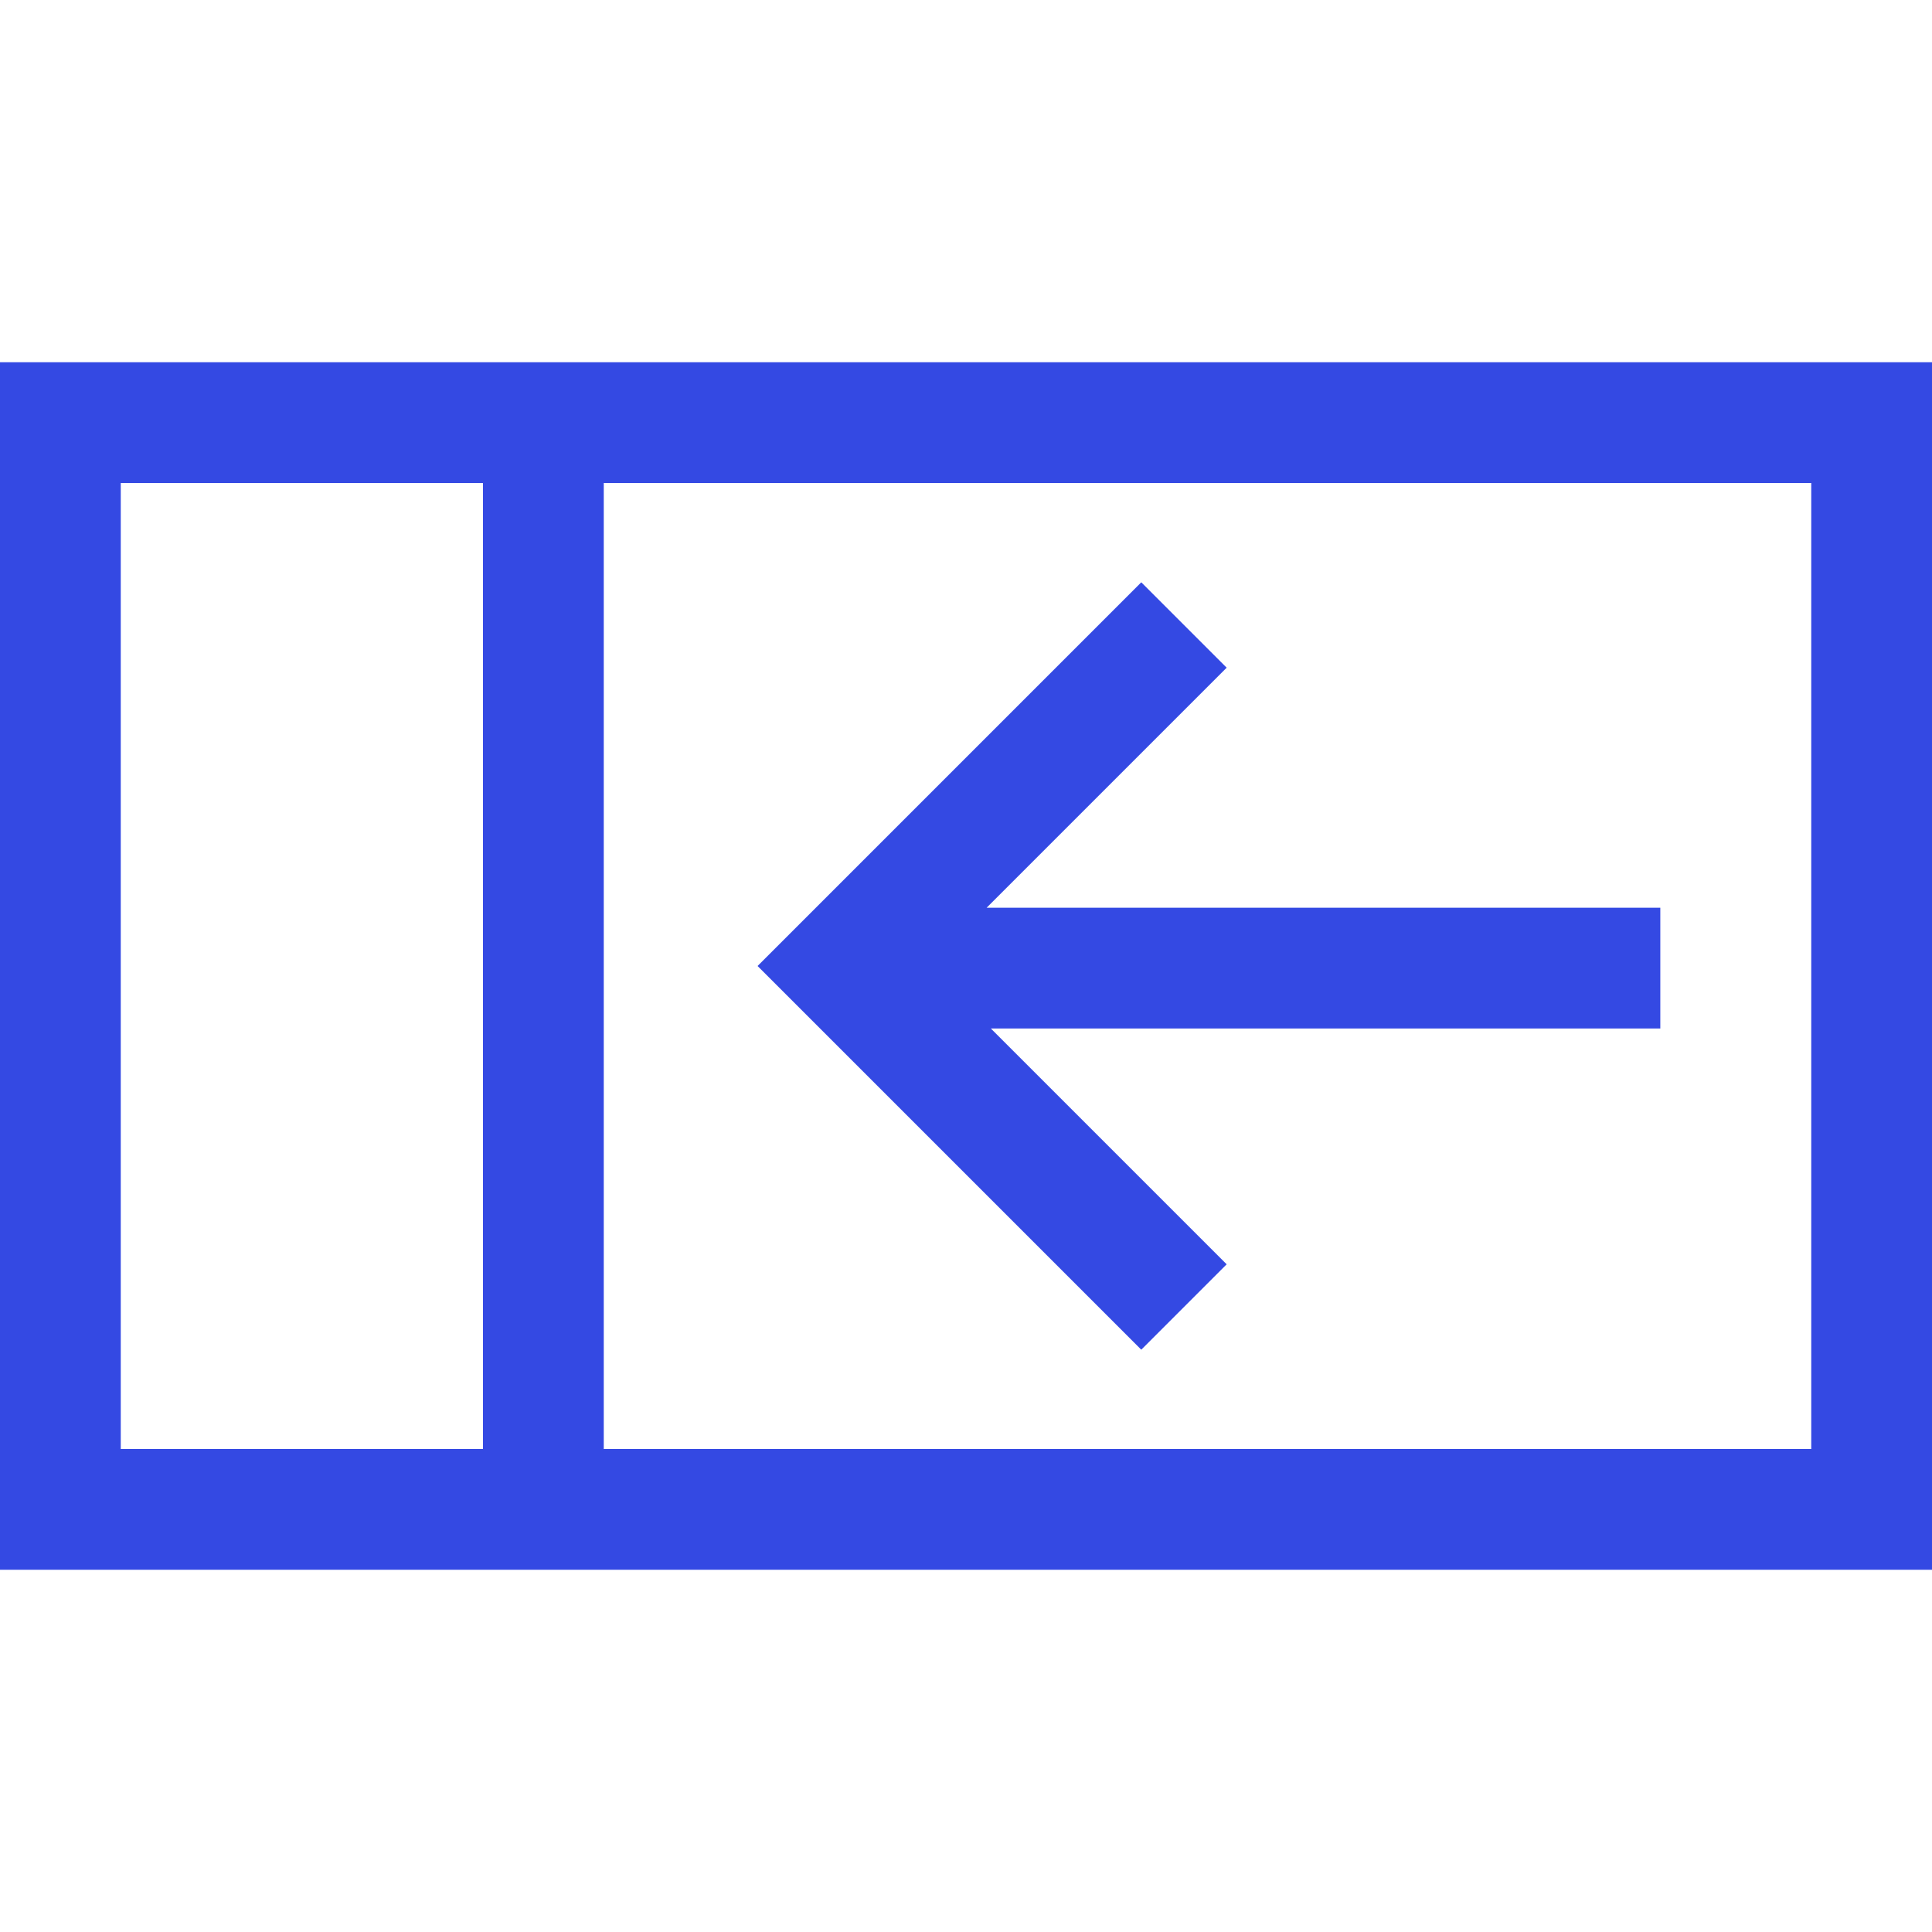
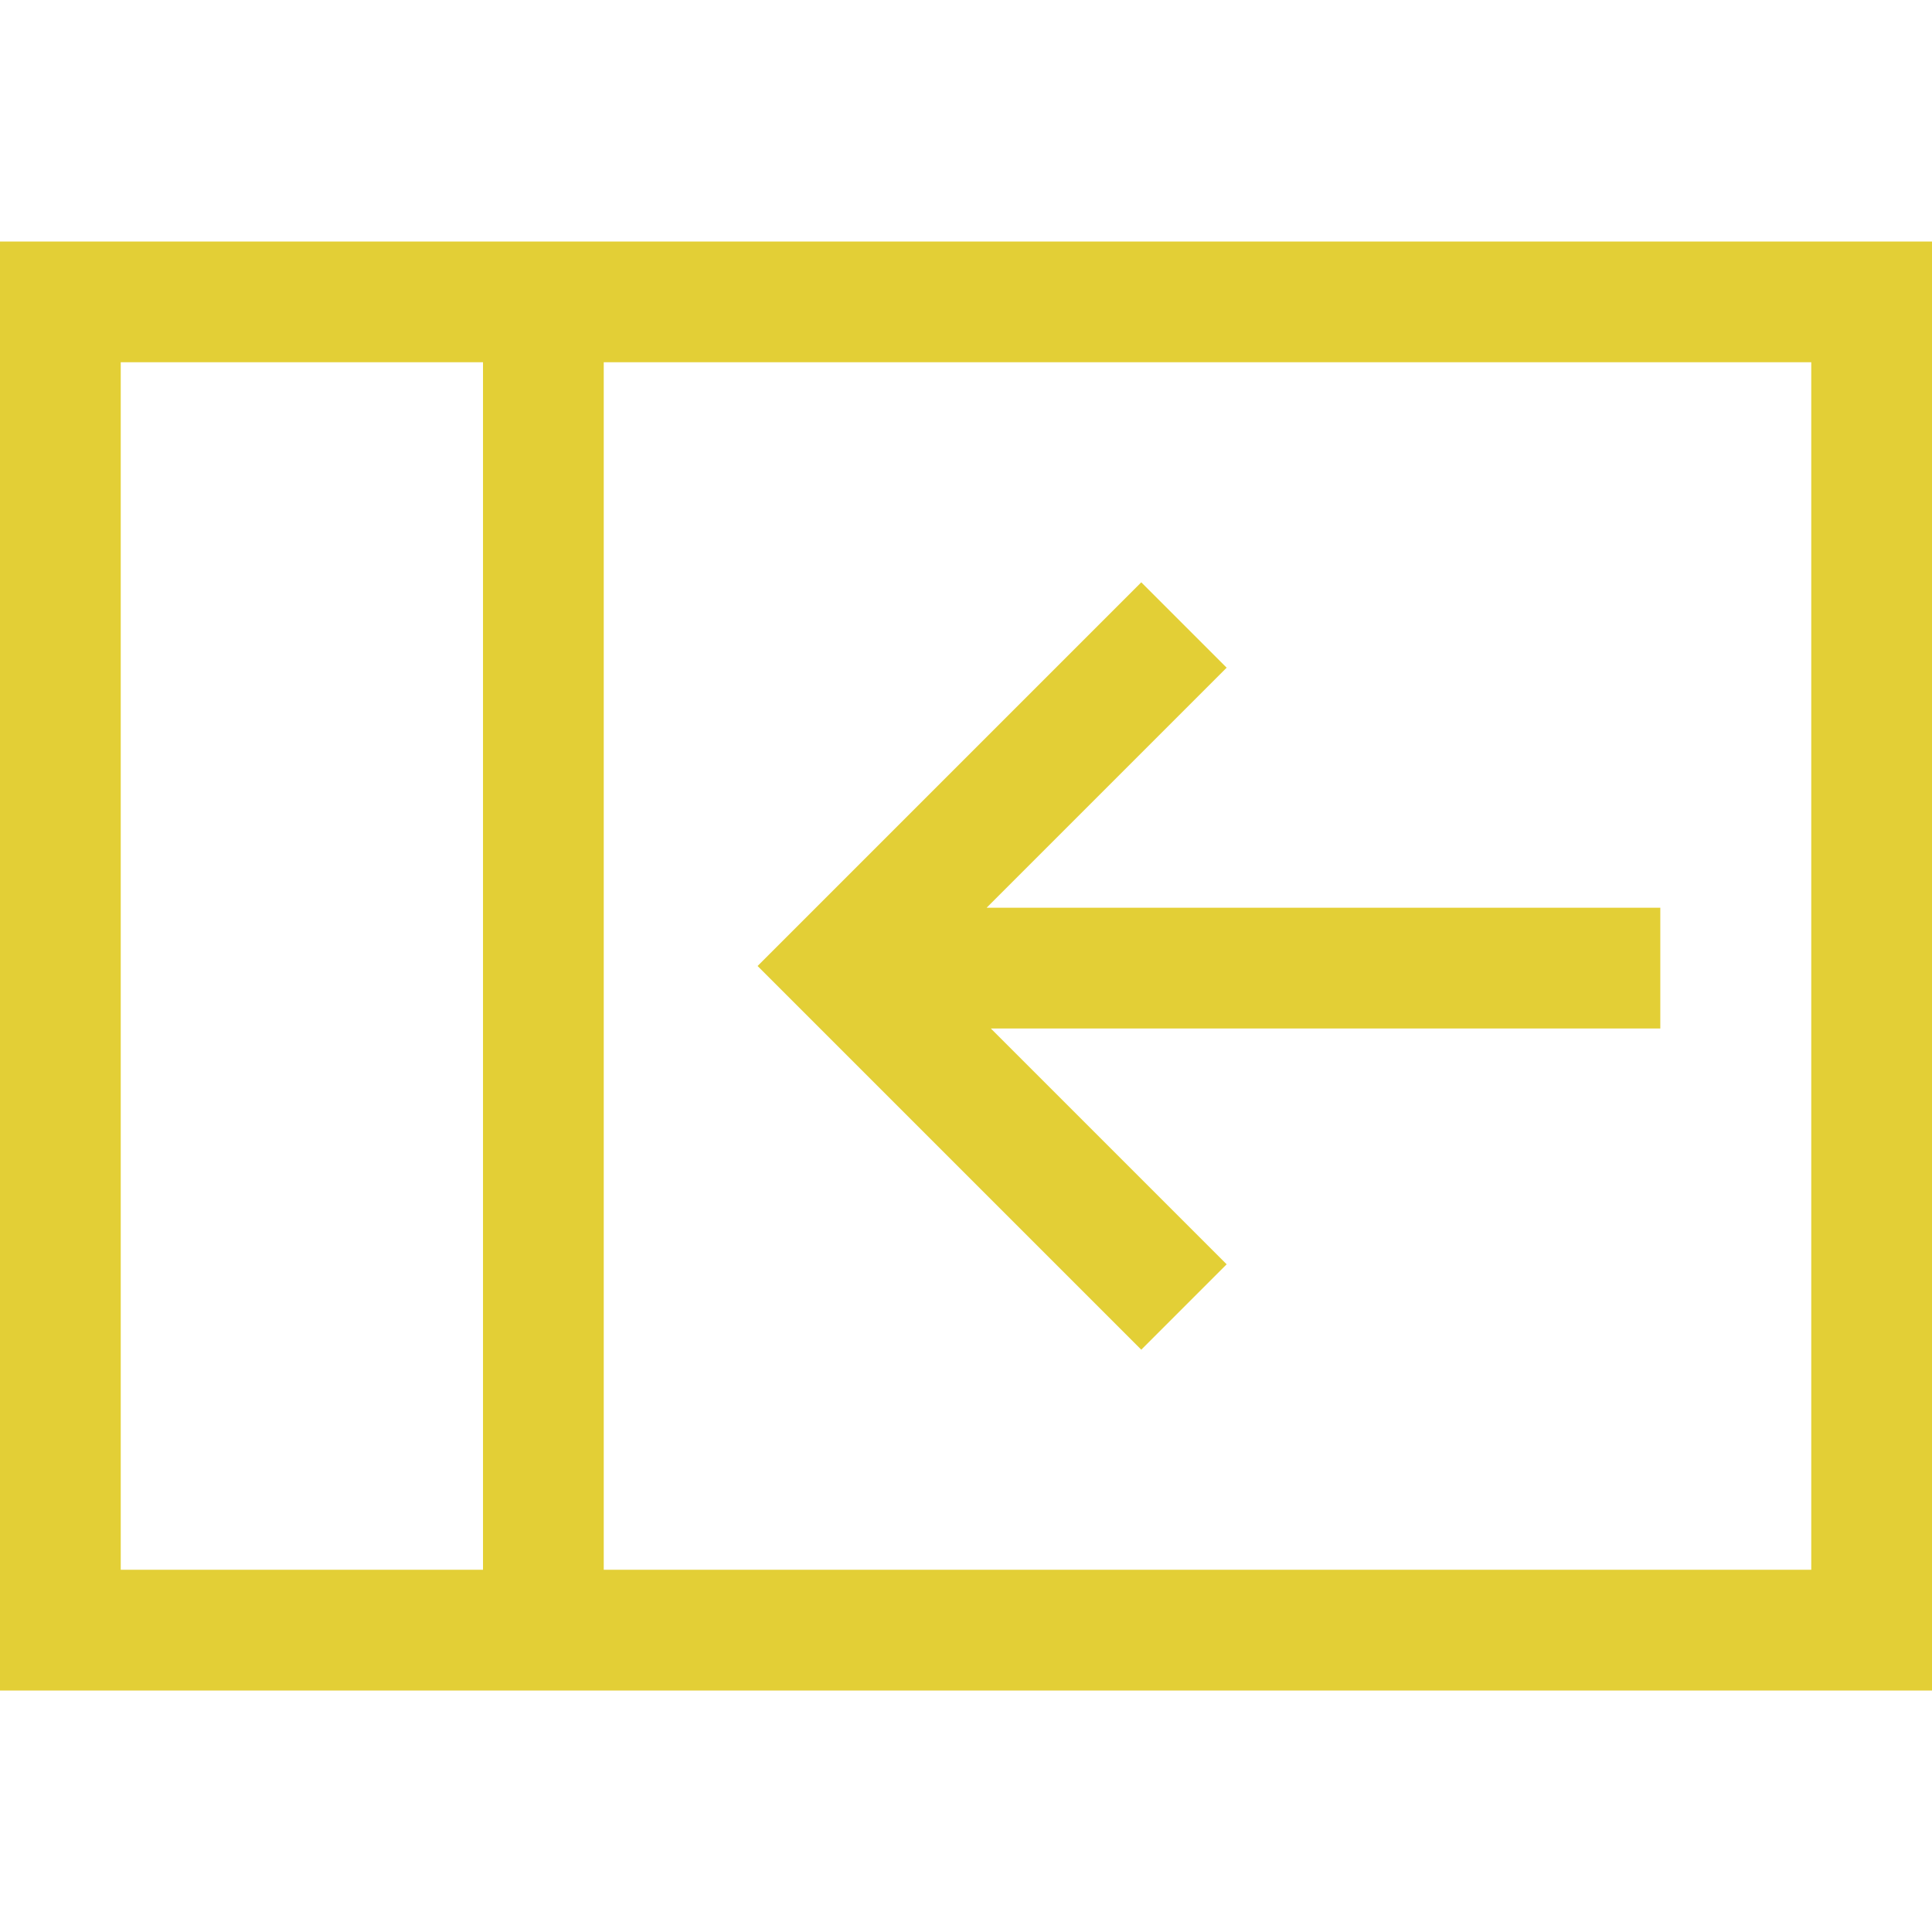
<svg xmlns="http://www.w3.org/2000/svg" version="1.1" width="1024" height="1024" viewBox="0 0 1024.00 1024.00" enable-background="new 0 0 1024.00 1024.00" xml:space="preserve" id="svg4562">
-   <path id="rect706" style="fill:#3449e3;stroke-width:64;stroke-miterlimit:1000" d="m 1024,192 c 0,213.333 0,426.667 0,640 -341.333,0 -682.667,0 -1024,0 0,-213.333 0,-426.667 0,-640 341.333,0 682.667,0 1024,0 z m -64,64 c -213.333,0 -426.667,0 -640,0 0,170.667 0,341.333 0,512 213.333,0 426.667,0 640,0 0,-170.667 0,-341.333 0,-512 z m -704,0 c -64,0 -128,0 -192,0 0,170.667 0,341.333 0,512 64,0 128,0 192,0 0,-170.667 0,-341.333 0,-512 z m 348.9,52.635 c 15.085,15.085 30.169,30.169 45.254,45.254 -42.411,42.411 -84.822,84.822 -127.232,127.232 119.026,0 238.052,0 357.078,0 0,21.333 0,42.667 0,64 -118.279,0 -236.557,0 -354.836,0 41.663,41.663 83.327,83.327 124.99,124.99 -15.085,15.085 -30.169,30.169 -45.254,45.254 C 537.112,647.577 469.324,579.788 401.535,512 469.324,444.212 537.112,376.423 604.9,308.635 Z" />
  <defs id="defs4566" />
  <g id="g5743" />
  <g id="g5743-3" transform="translate(0,-662.4746)" />
  <g transform="matrix(-1,0,0,1,1023.029,-1.627182)" id="g4518-2" />
  <g transform="matrix(0.8659487,0,0,0.8407908,63.49566,73.30012)" id="g4590-9" style="fill:#ecd919;fill-opacity:1;stroke-width:1.172" />
  <g id="g5111" transform="translate(-270.0747,108.1057)" style="fill:#e3cf34;fill-opacity:1">
+     <path id="rect5071" style="opacity:0.99;stroke-width:64" d="m 1294.075,19.894 c 0,256 0,512 0,768 -341.333,0 -682.667,0 -1024,0 0,-256 0,-512 0,-768 341.333,0 682.667,0 1024,0 z m -64,64 c -213.333,0 -426.667,0 -640,0 0,213.333 0,426.667 0,640 213.333,0 426.667,0 640,0 0,-213.333 0,-426.667 0,-640 z m -704,0 c -64,0 -128,0 -192,0 0,213.333 0,426.667 0,640 64,0 128,0 192,0 0,-213.333 0,-426.667 0,-640 z m 348.9,116.635 c 15.085,15.085 30.169,30.169 45.254,45.254 -42.411,42.411 -84.822,84.822 -127.232,127.232 119.026,0 238.052,0 357.078,0 0,21.333 0,42.667 0,64 -118.279,0 -236.557,0 -354.836,0 41.663,41.663 83.327,83.327 124.99,124.99 -15.085,15.085 -30.169,30.169 -45.254,45.254 C 807.187,539.471 739.398,471.683 671.61,403.894 739.398,336.106 807.187,268.317 874.975,200.529 Z" />
    <g transform="translate(406.4909,182.0108)" id="g5105" style="fill:#e3cf34;fill-opacity:1" />
  </g>
</svg>
